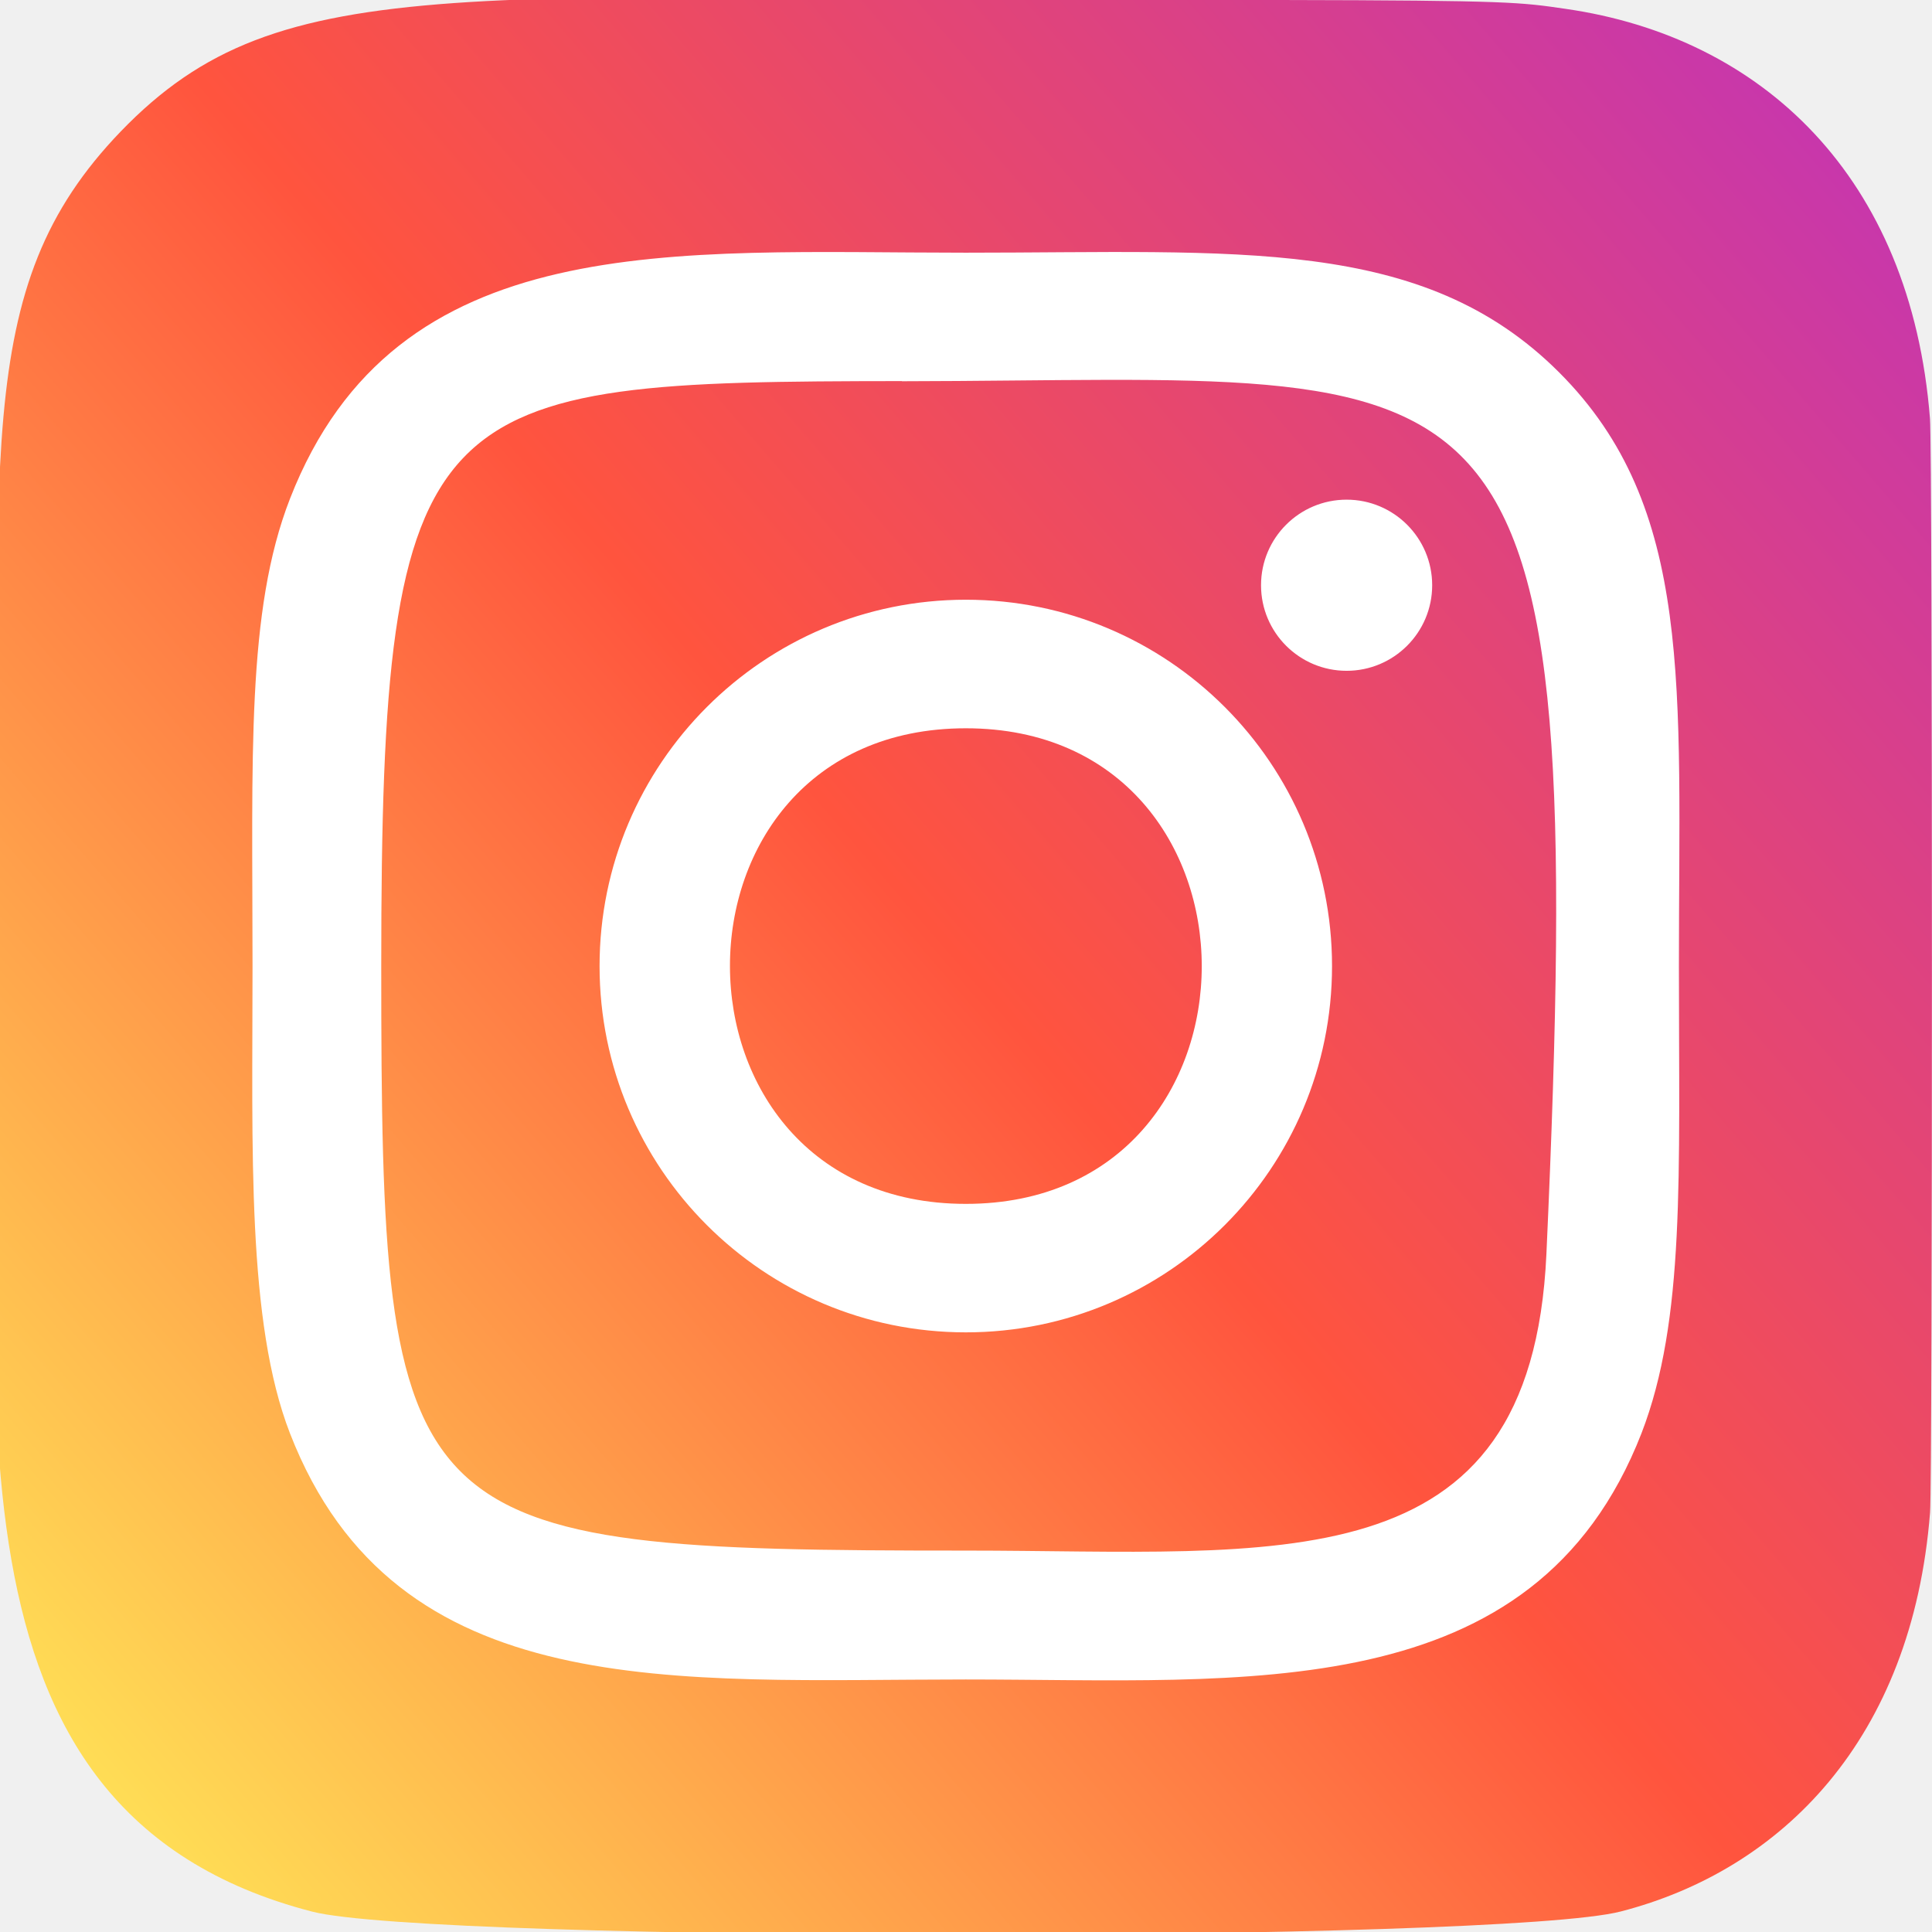
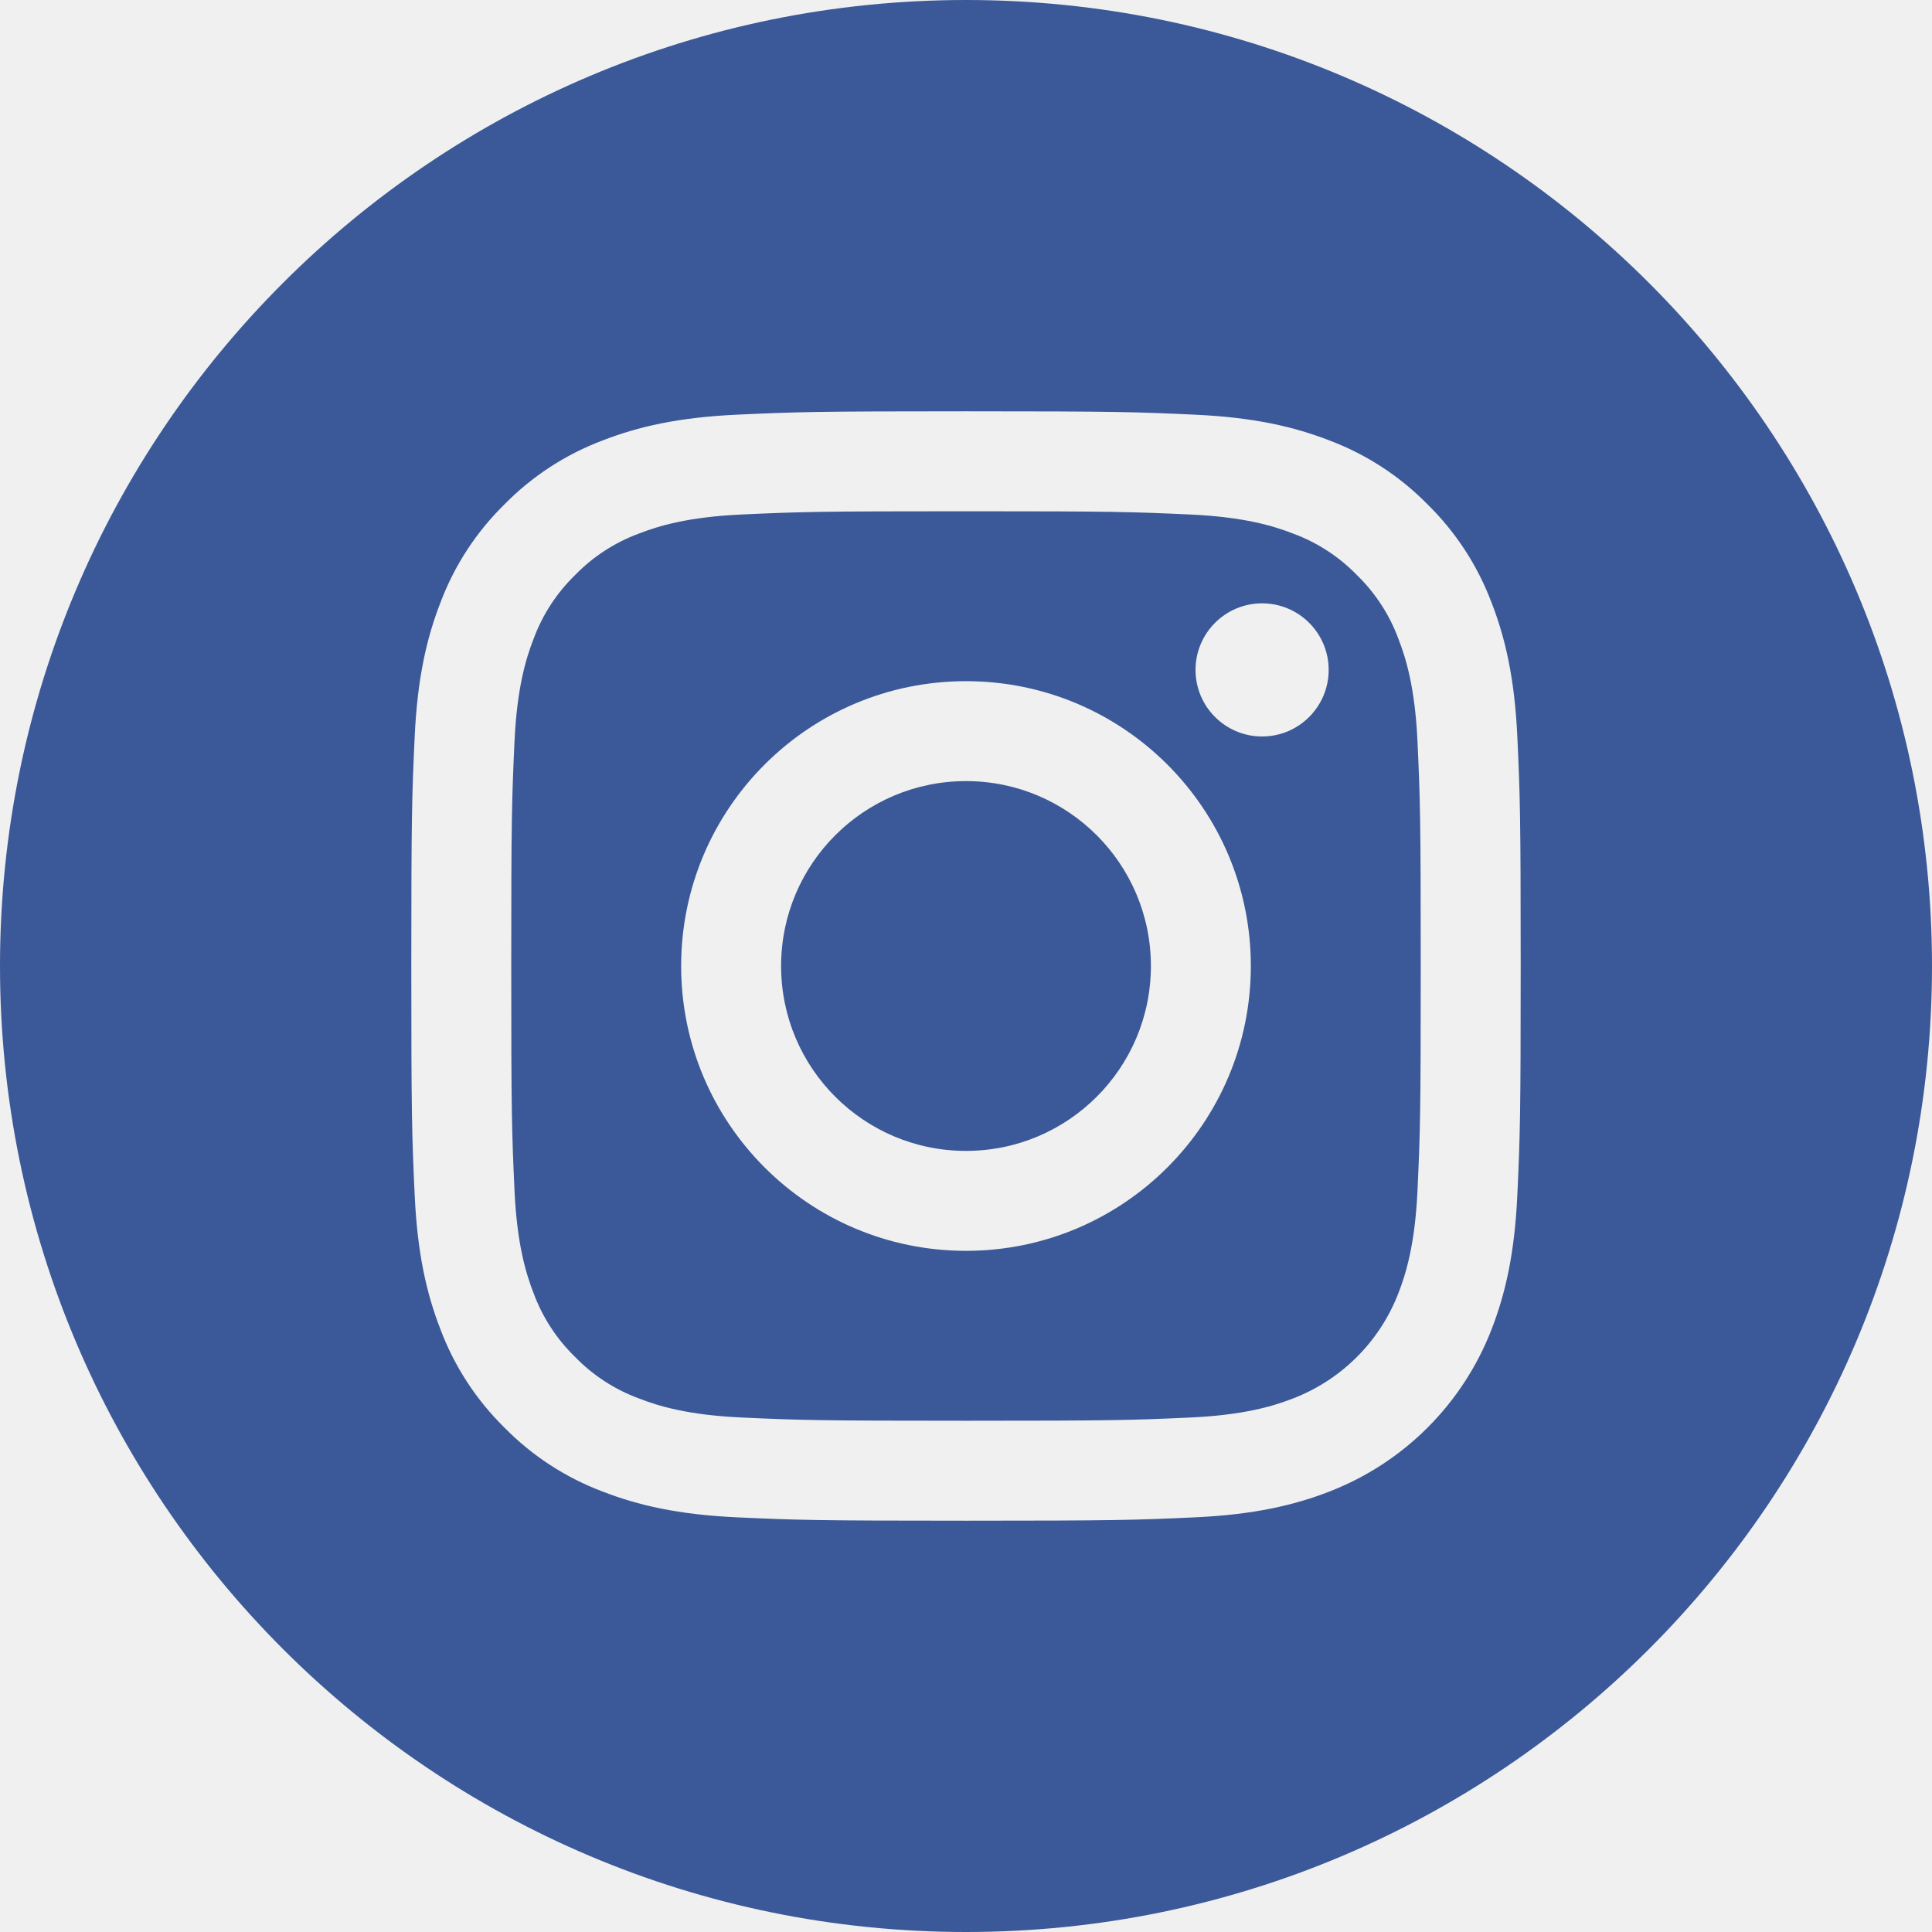
- <svg xmlns="http://www.w3.org/2000/svg" enable-background="new 0 0 24 24" height="512" viewBox="0 0 24 24" width="512">
-   <linearGradient id="SVGID_1_" gradientTransform="matrix(0 -1.982 -1.844 0 -132.522 -51.077)" gradientUnits="userSpaceOnUse" x1="-37.106" x2="-26.555" y1="-72.705" y2="-84.047">
-     <stop offset="0" stop-color="#fd5" />
-     <stop offset=".5" stop-color="#ff543e" />
-     <stop offset="1" stop-color="#c837ab" />
-   </linearGradient>
-   <path d="m1.5 1.633c-1.886 1.959-1.5 4.04-1.5 10.362 0 5.25-.916 10.513 3.878 11.752 1.497.385 14.761.385 16.256-.002 1.996-.515 3.62-2.134 3.842-4.957.031-.394.031-13.185-.001-13.587-.236-3.007-2.087-4.74-4.526-5.091-.559-.081-.671-.105-3.539-.11-10.173.005-12.403-.448-14.41 1.633z" fill="url(#SVGID_1_)" />
-   <path d="m11.998 3.139c-3.631 0-7.079-.323-8.396 3.057-.544 1.396-.465 3.209-.465 5.805 0 2.278-.073 4.419.465 5.804 1.314 3.382 4.79 3.058 8.394 3.058 3.477 0 7.062.362 8.395-3.058.545-1.41.465-3.196.465-5.804 0-3.462.191-5.697-1.488-7.375-1.7-1.7-3.999-1.487-7.374-1.487zm-.794 1.597c7.574-.012 8.538-.854 8.006 10.843-.189 4.137-3.339 3.683-7.211 3.683-7.06 0-7.263-.202-7.263-7.265 0-7.145.56-7.257 6.468-7.263zm5.524 1.471c-.587 0-1.063.476-1.063 1.063s.476 1.063 1.063 1.063 1.063-.476 1.063-1.063-.476-1.063-1.063-1.063zm-4.73 1.243c-2.513 0-4.55 2.038-4.55 4.551s2.037 4.55 4.55 4.55 4.549-2.037 4.549-4.55-2.036-4.551-4.549-4.551zm0 1.597c3.905 0 3.91 5.908 0 5.908-3.904 0-3.91-5.908 0-5.908z" fill="#fff" />
+ <svg xmlns="http://www.w3.org/2000/svg" fill="#3B5998" height="512pt" viewBox="0 0 512 512" width="512pt">
+   <path d="m305 256c0 27.062-21.938 49-49 49s-49-21.938-49-49 21.938-49 49-49 49 21.938 49 49zm0 0" />
+   <path d="m370.594 169.305c-2.355-6.383-6.113-12.16-10.996-16.902-4.742-4.883-10.516-8.641-16.902-10.996-5.18-2.012-12.961-4.406-27.293-5.059-15.504-.707-20.152-.859-59.402-.859-39.254 0-43.902.148-59.402.855-14.332.656-22.117 3.051-27.293 5.062-6.387 2.355-12.164 6.113-16.902 10.996-4.883 4.742-8.641 10.516-11 16.902-2.012 5.18-4.406 12.965-5.059 27.297-.707 15.5-.859 20.148-.859 59.402 0 39.25.152 43.898.859 59.402.652 14.332 3.047 22.113 5.059 27.293 2.359 6.387 6.113 12.16 10.996 16.902 4.742 4.883 10.516 8.641 16.902 10.996 5.18 2.016 12.965 4.41 27.297 5.062 15.5.707 20.145.855 59.398.855 39.258 0 43.906-.148 59.402-.855 14.332-.652 22.117-3.047 27.297-5.062 12.82-4.945 22.953-15.078 27.898-27.898 2.012-5.18 4.406-12.961 5.062-27.293.707-15.504.855-20.152.855-59.402 0-39.254-.148-43.902-.855-59.402-.652-14.332-3.047-22.117-5.062-27.297zm-114.594 162.18c-41.691 0-75.488-33.793-75.488-75.484s33.797-75.484 75.488-75.484c41.688 0 75.484 33.793 75.484 75.484s-33.797 75.484-75.484 75.484zm78.469-136.312c-9.742 0-17.641-7.898-17.641-17.641s7.898-17.641 17.641-17.641 17.641 7.898 17.641 17.641c-.004 9.742-7.898 17.641-17.641 17.641zm0 0" />
+   <path d="m256 0c-141.363 0-256 114.637-256 256s114.637 256 256 256 256-114.637 256-256-114.637-256-256-256zm146.113 316.605c-.711 15.648-3.199 26.332-6.832 35.684-7.637 19.746-23.246 35.355-42.992 42.992-9.348 3.633-20.035 6.117-35.68 6.832-15.676.715-20.684.887-60.605.887-39.926 0-44.93-.172-60.609-.887-15.645-.715-26.332-3.199-35.68-6.832-9.812-3.691-18.695-9.477-26.039-16.957-7.477-7.34-13.262-16.227-16.953-26.035-3.633-9.348-6.121-20.035-6.832-35.68-.723-15.68-.891-20.688-.891-60.609s.168-44.93.887-60.605c.711-15.648 3.195-26.332 6.828-35.684 3.691-9.809 9.48-18.695 16.961-26.035 7.34-7.48 16.227-13.266 26.035-16.957 9.352-3.633 20.035-6.117 35.684-6.832 15.676-.715 20.684-.887 60.605-.887s44.93.172 60.605.891c15.648.711 26.332 3.195 35.684 6.824 9.809 3.691 18.695 9.48 26.039 16.961 7.477 7.344 13.266 16.227 16.953 26.035 3.637 9.352 6.121 20.035 6.836 35.684.715 15.676.883 20.684.883 60.605s-.168 44.93-.887 60.605zm0 0" />
</svg>
